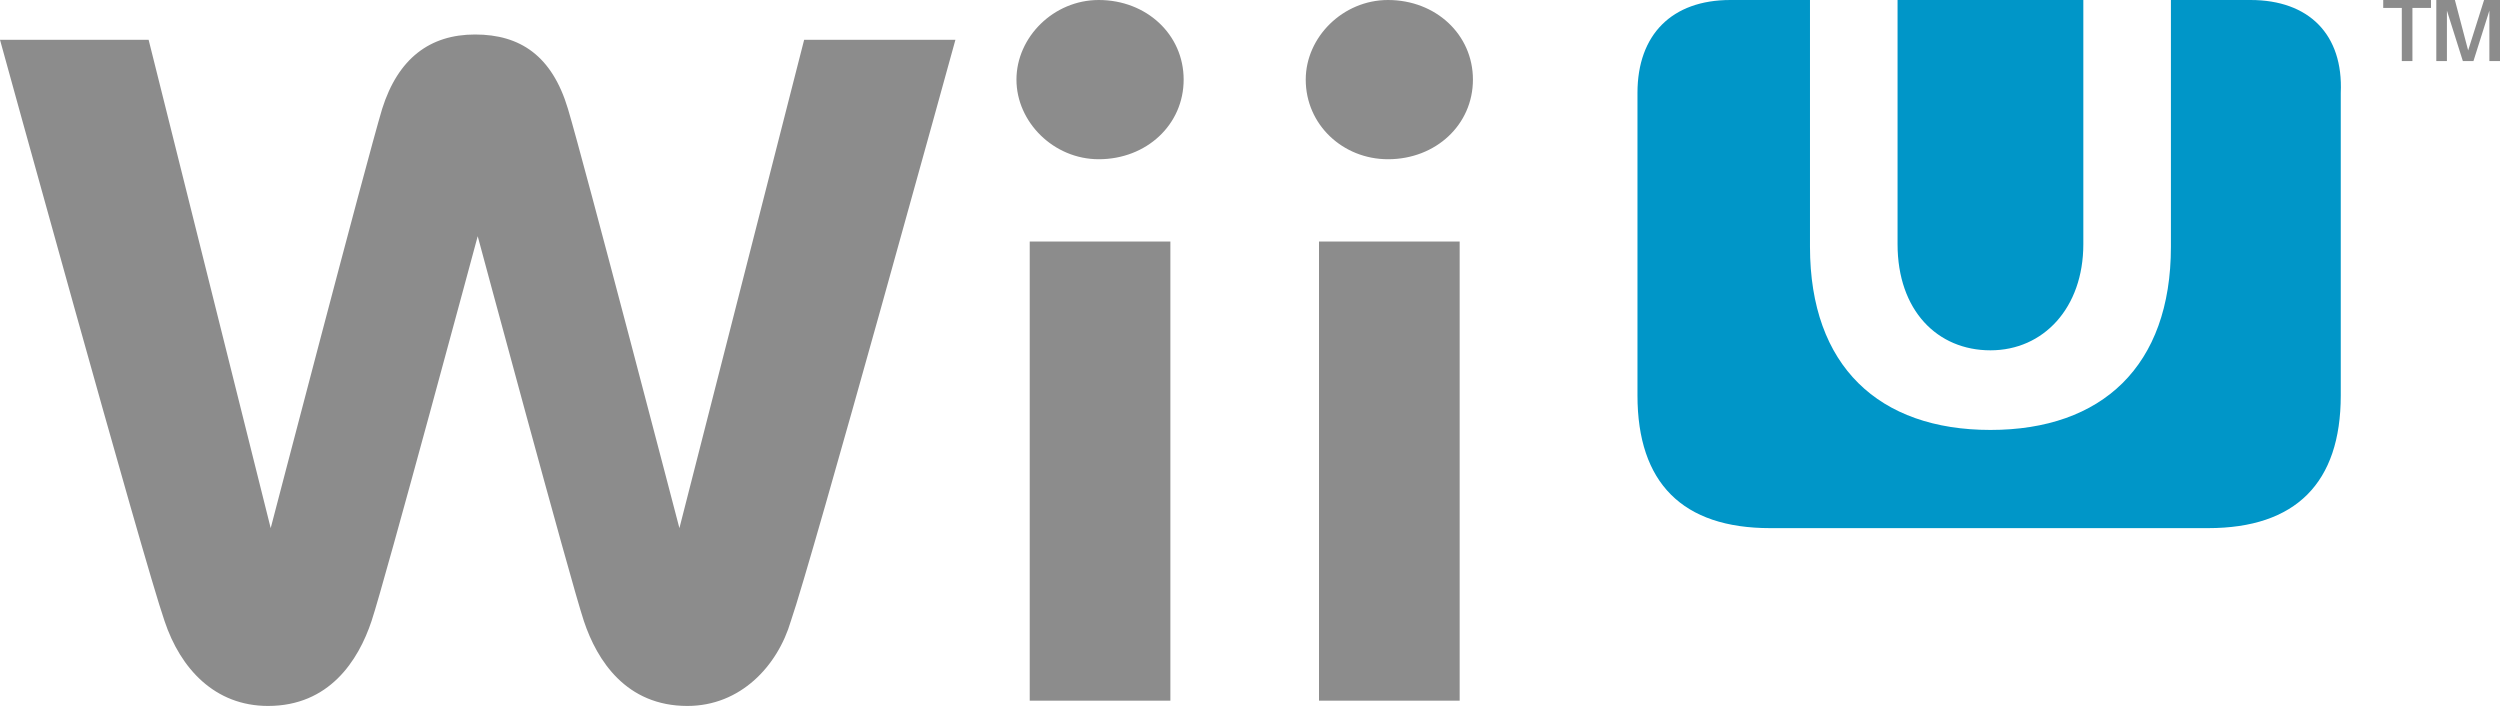
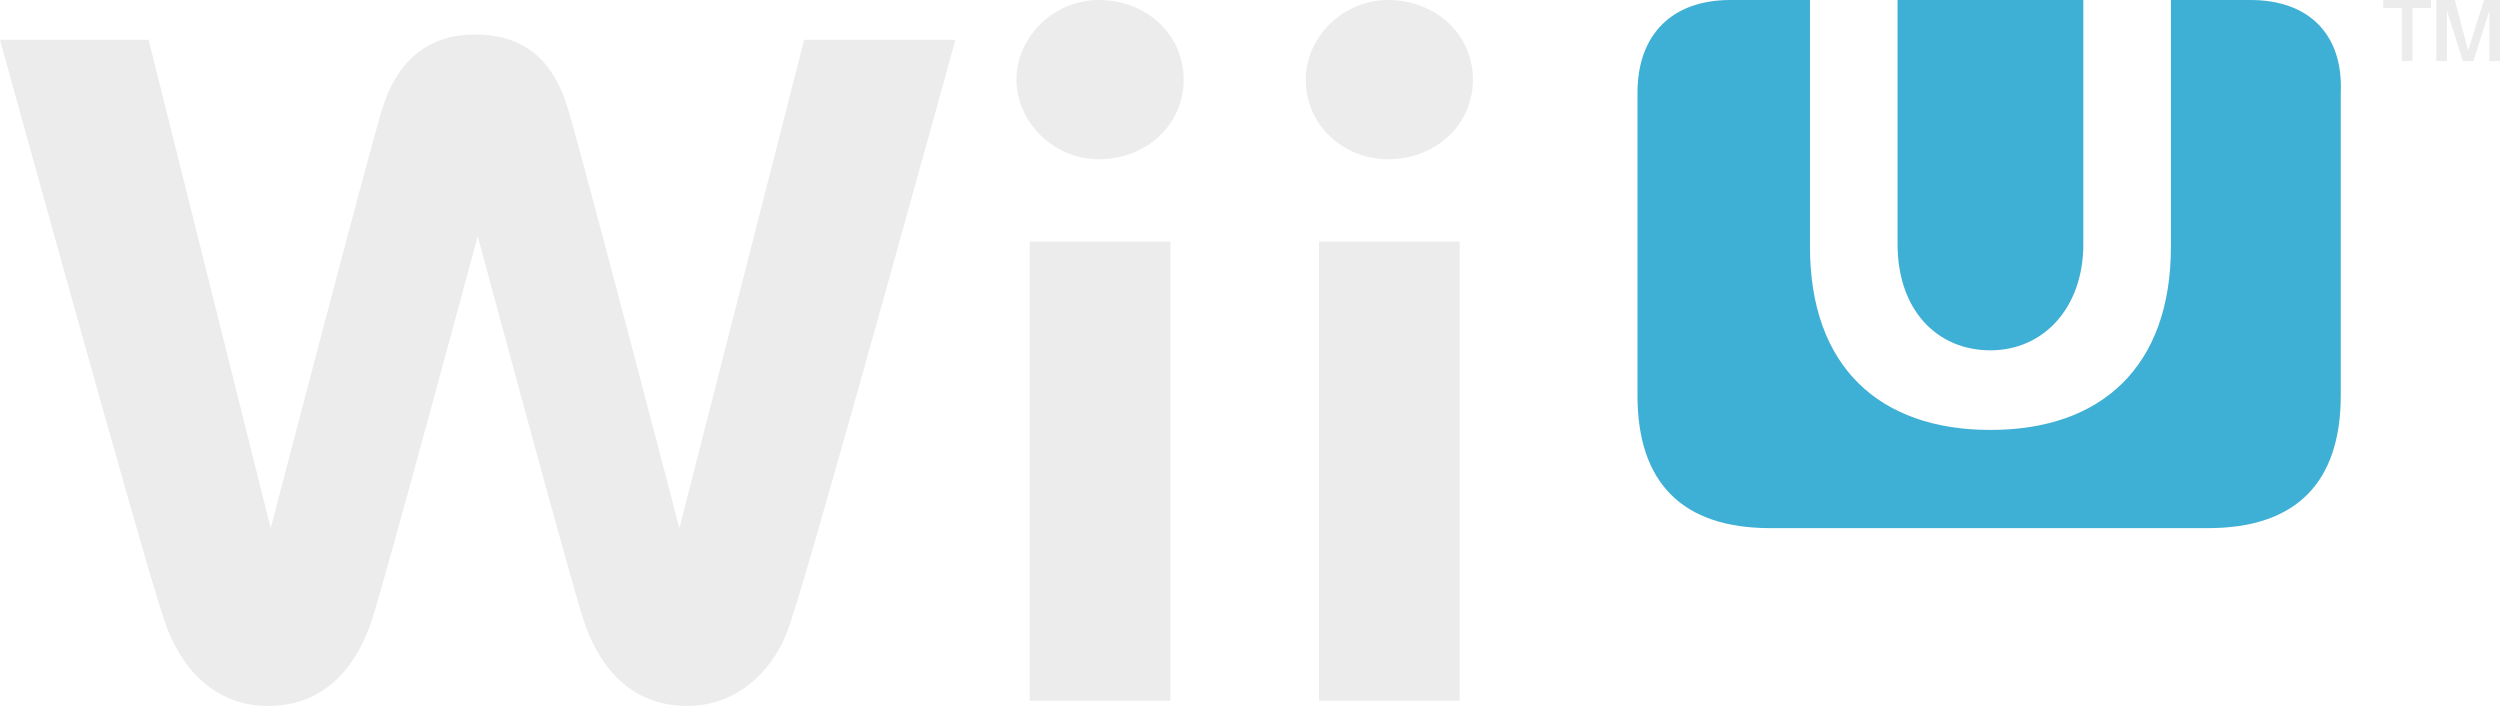
- <svg xmlns="http://www.w3.org/2000/svg" viewBox="0 0 94.2 26.6">
-   <path d="M89.8 0h1.8v.3h-.7v2h-.4v-2h-.7zm2.1 0h.6l.5 1.9.6-1.9h.6v2.3h-.4V.4l-.6 1.9h-.4L92.2.4v1.9h-.4V0z" fill="#8c8c8c" />
+ <svg xmlns="http://www.w3.org/2000/svg" fill="#ececec" viewBox="0 0 94.2 26.6">
+   <path d="M89.8 0h1.8v.3h-.7v2h-.4v-2h-.7zm2.1 0h.6l.5 1.9.6-1.9h.6v2.3h-.4V.4l-.6 1.9h-.4L92.2.4v1.9h-.4V0z" fill="#ececec" />
  <path d="M0 0h88.3v26.6H0z" fill="none" />
-   <path d="M41.4 0c1.8 0 3.2 1.3 3.2 3s-1.4 3-3.2 3c-1.7 0-3.1-1.4-3.1-3s1.4-3 3.1-3m-2.6 9.1v17.3h5.3V9.1zM49.2 3c0 1.7 1.4 3 3.1 3 1.8 0 3.2-1.3 3.2-3s-1.4-3-3.2-3c-1.7 0-3.1 1.4-3.1 3m.5 6.1v17.3H55V9.1zM30.3 1.5l-4.7 18.4S22 6.1 21.4 4.1s-1.8-2.8-3.5-2.8-2.9.9-3.5 2.8c-.6 2-4.2 15.8-4.2 15.8L5.6 1.5H0s5.4 19.6 6.2 21.9c.6 1.8 1.9 3.2 3.9 3.2 2.3 0 3.4-1.7 3.9-3.2s4-14.5 4-14.5 3.5 13 4 14.5 1.6 3.2 3.9 3.2c2 0 3.4-1.5 3.9-3.2.8-2.3 6.2-21.9 6.2-21.9z" fill="#8c8c8c" />
-   <path d="M75 13.2c2 0 3.5-1.6 3.5-4V0h-7v9.2c0 2.5 1.5 4 3.5 4M84.8 0h-3v9.3c0 4.5-2.6 6.9-6.8 6.9s-6.8-2.4-6.8-6.9V0h-3c-2.2 0-3.5 1.3-3.5 3.5v11.4c0 3.3 1.7 5 5 5h16.5c3.3 0 5-1.7 5-5V3.5C88.3 1.3 87 0 84.8 0" fill="#0096c8" />
+   <path d="M41.4 0c1.8 0 3.2 1.3 3.2 3s-1.4 3-3.2 3c-1.7 0-3.1-1.4-3.1-3s1.4-3 3.1-3m-2.6 9.1v17.3h5.3V9.1zM49.2 3c0 1.7 1.4 3 3.1 3 1.8 0 3.2-1.3 3.2-3s-1.4-3-3.2-3c-1.7 0-3.1 1.4-3.1 3m.5 6.1v17.3H55V9.1zM30.3 1.5l-4.7 18.4S22 6.1 21.4 4.1s-1.8-2.8-3.5-2.8-2.9.9-3.5 2.8c-.6 2-4.2 15.8-4.2 15.8L5.6 1.5H0s5.4 19.6 6.2 21.9c.6 1.8 1.9 3.2 3.9 3.2 2.3 0 3.4-1.7 3.9-3.2s4-14.5 4-14.5 3.5 13 4 14.5 1.6 3.2 3.9 3.2c2 0 3.4-1.5 3.9-3.2.8-2.3 6.2-21.9 6.2-21.9z" fill="#ececec" />
+   <path d="M75 13.2c2 0 3.5-1.6 3.5-4V0h-7v9.2c0 2.5 1.5 4 3.5 4M84.8 0h-3v9.3c0 4.5-2.6 6.9-6.8 6.9s-6.8-2.4-6.8-6.9V0h-3c-2.2 0-3.5 1.3-3.5 3.5v11.4c0 3.3 1.7 5 5 5h16.5c3.3 0 5-1.7 5-5V3.5C88.3 1.3 87 0 84.8 0" fill="#3fb0d5" />
</svg>
